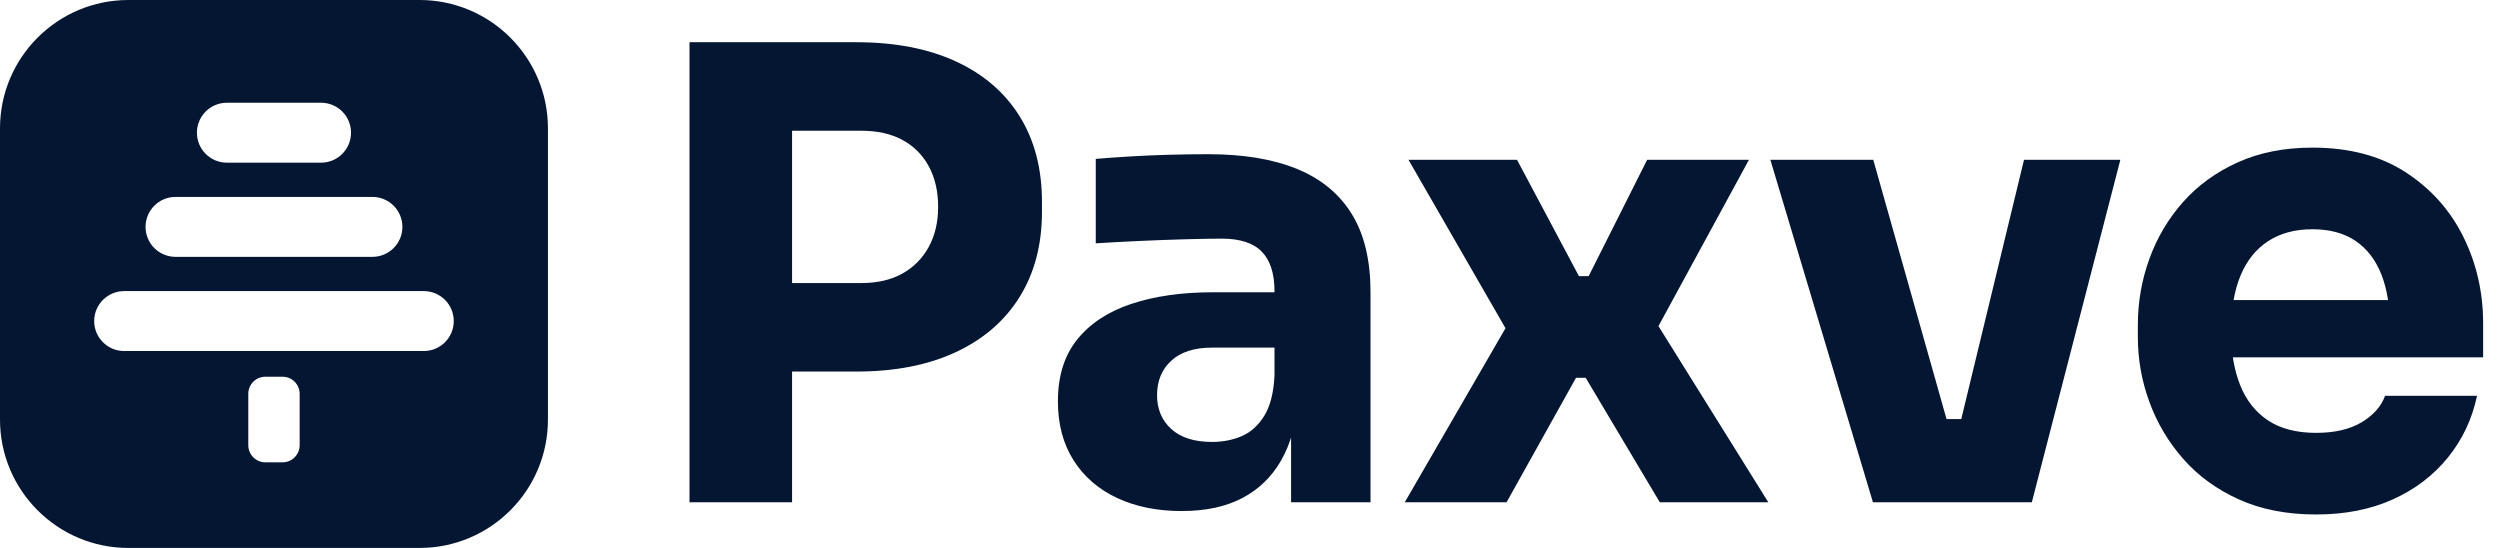
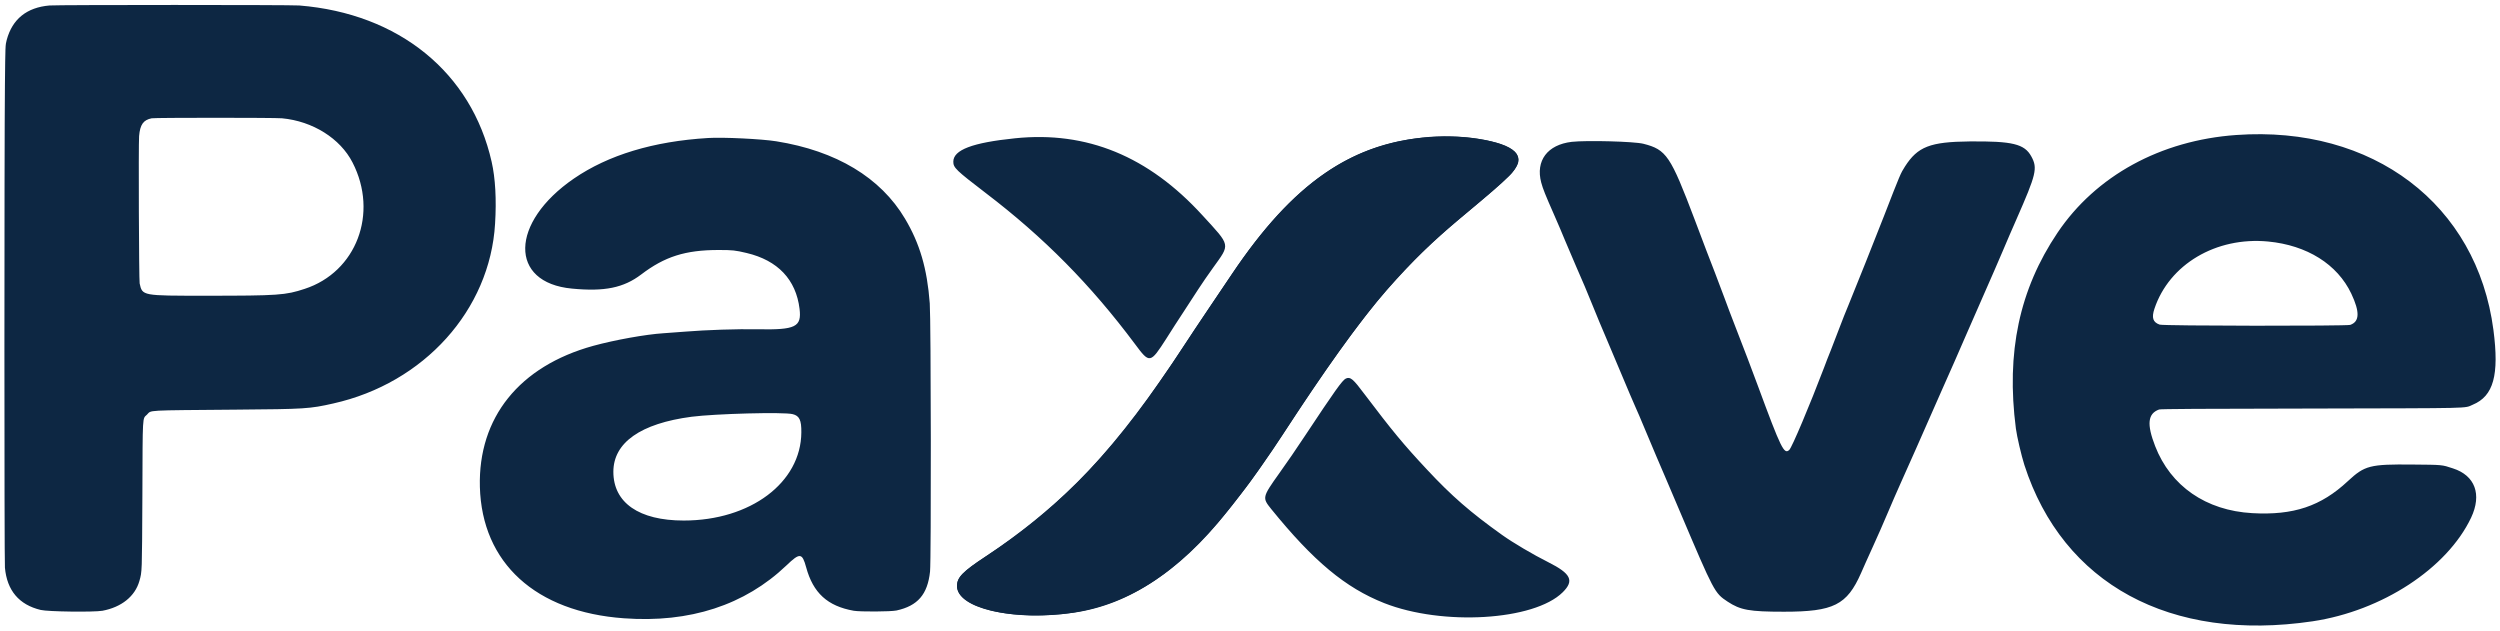
- <svg xmlns="http://www.w3.org/2000/svg" viewBox="0 0 292 64">
-   <path d="M15 0h34a15 15 0 0 1 15 15v34a15 15 0 0 1-15 15H15A15 15 0 0 1 0 49V15A15 15 0 0 1 15 0z M20.5 23h23a3.5 3.5 0 0 1 0 7h-23a3.5 3.5 0 0 1 0-7z M31 44h2a2 2 0 0 1 2 2v6a2 2 0 0 1-2 2h-2a2 2 0 0 1-2-2v-6a2 2 0 0 1 2-2z M26.5 12h11a3.5 3.5 0 0 1 0 7h-11a3.5 3.5 0 0 1 0-7z M14.5 34h35a3.5 3.5 0 0 1 0 7h-35a3.5 3.5 0 0 1 0-7z" fill="#041632" fill-rule="evenodd" />
-   <path transform="translate(74.542 58.667) scale(0.073059)" fill="#041632" d="M226 -209V-350.5H356.75Q395.25 -350.5 422.5 -365.75Q449.75 -381 464.625 -408.5Q479.5 -436 479.5 -472.25Q479.5 -509.5 464.625 -537Q449.75 -564.5 422.5 -579.25Q395.25 -594 356.75 -594H226V-735.5H348.5Q441.5 -735.5 508 -704.75Q574.5 -674 610 -616.75Q645.5 -559.5 645.5 -480.25V-464.25Q645.5 -386 610 -328.625Q574.5 -271.25 508 -240.125Q441.5 -209 348.5 -209ZM82 0V-735.5H246V0Z M1043.75 0V-161.5H1017.25V-337.5Q1017.25 -379.75 997 -400.625Q976.75 -421.5 933 -421.5Q911 -421.5 875 -420.5Q839 -419.5 800.75 -417.75Q762.5 -416 731.5 -414V-549Q755 -551 785.875 -552.875Q816.75 -554.75 849.875 -555.625Q883 -556.5 911.5 -556.5Q995.75 -556.5 1053.375 -532.875Q1111 -509.25 1140.875 -460.75Q1170.75 -412.25 1170.75 -335.75V0ZM868.75 14Q810.25 14 765.625 -6.875Q721 -27.75 696 -67.125Q671 -106.5 671 -161.5Q671 -222.25 702.125 -260.625Q733.25 -299 789 -317.375Q844.75 -335.75 918.25 -335.75H1034.75V-247.25H917.25Q875 -247.25 852.25 -226.375Q829.5 -205.5 829.5 -171.25Q829.5 -137.75 852.25 -117.125Q875 -96.5 917.25 -96.5Q943.75 -96.5 965.375 -106Q987 -115.5 1001.125 -138.625Q1015.25 -161.75 1017.25 -202.5L1055.25 -163Q1050.25 -106 1027.75 -66.75Q1005.25 -27.5 965.75 -6.75Q926.25 14 868.75 14Z M1225.5 0 1395.5 -293.75 1391.75 -269.25 1231.5 -547.5H1405L1504 -361.5H1519.5L1613 -547.5H1775.75L1623.25 -267.25L1627 -288.25L1806.75 0H1633.25L1514.75 -199H1499.25L1388.25 0Z M1974 0 1810 -547.5H1974.5L2129.25 0ZM2023.5 0V-133H2185.25V0ZM2083 0 2215.5 -547.5H2369.5L2228 0Z M2682.5 19.5Q2612.5 19.5 2559.25 -4.5Q2506 -28.5 2470.25 -69.125Q2434.5 -109.75 2416 -160.25Q2397.5 -210.75 2397.5 -264V-283.5Q2397.5 -338.5 2416 -389.375Q2434.5 -440.25 2469.875 -480.125Q2505.25 -520 2557.375 -543.5Q2609.5 -567 2676.5 -567Q2765 -567 2825.625 -527.625Q2886.25 -488.25 2917.875 -424.375Q2949.5 -360.5 2949.5 -286V-231.75H2465V-323.25H2853.25L2800.5 -280.5Q2800.5 -330 2786.625 -364.75Q2772.75 -399.5 2745.375 -418Q2718 -436.5 2676.5 -436.5Q2635.25 -436.5 2606 -417.625Q2576.75 -398.75 2561.625 -362.375Q2546.5 -326 2546.5 -273Q2546.5 -224.25 2560.875 -187.75Q2575.25 -151.25 2605.25 -131.125Q2635.25 -111 2682.5 -111Q2726.75 -111 2755 -127.75Q2783.25 -144.5 2792.75 -170.25H2939.75Q2928 -114.5 2893.125 -71.5Q2858.25 -28.5 2804.875 -4.5Q2751.5 19.5 2682.5 19.5Z" />
+ <svg xmlns="http://www.w3.org/2000/svg" viewBox="40 40 4565 1152">
+   <g transform="translate(0 1232) scale(0.25 -0.25)">
+     <path d="M522 4728 c-166 -14 -272 -99 -313 -252 -10 -38 -10 -38 -13 -326 -5 -456 -5 -3477 0 -3528 15 -167 103 -271 261 -309 54 -13 388 -17 451 -6 139 26 238 105 270 217 20 71 19 53 22 626 2 601 0 557 33 589 36 35 -27 31 655 37 500 4 534 6 706 45 663 148 1145 683 1182 1313 11 177 2 333 -25 452 -147 652 -677 1083 -1405 1142 -61 5 -1762 5 -1824 0z m1698 -824 c224 -21 425 -147 515 -323 191 -371 28 -800 -350 -923 -140 -46 -189 -50 -723 -50 -465 0 -462 -1 -482 90 -5 24 -9 1014 -4 1076 7 84 31 118 92 130 27 5 896 5 952 0z M16494 3782 c-553 -39 -1026 -298 -1306 -714 -279 -415 -376 -874 -304 -1430 8 -60 40 -197 62 -266 281 -870 1066 -1296 2105 -1142 507 76 982 386 1158 757 80 170 29 308 -133 360 -81 27 -76 26 -294 28 -314 3 -350 -7 -473 -121 -197 -184 -398 -251 -699 -234 -338 19 -596 198 -709 490 -62 160 -54 237 29 267 9 4 318 6 1108 7 1211 3 1118 0 1183 28 152 63 194 217 151 546 -120 918 -881 1495 -1878 1424z m232 -778 c284 -27 506 -166 608 -381 63 -134 61 -204 -8 -228 -28 -9 -1365 -8 -1392 2 -49 17 -60 50 -38 116 108 324 450 527 830 491z M10626 3768 c-578 -31 -1016 -329 -1468 -1002 -31 -46 -104 -154 -162 -240 -58 -86 -141 -210 -184 -276 -490 -751 -888 -1177 -1438 -1537 -181 -118 -223 -161 -224 -225 -1 -164 405 -257 846 -196 419 59 786 307 1166 788 143 182 215 284 425 602 523 793 783 1108 1211 1469 31 26 95 79 142 119 142 119 242 208 264 235 106 127 26 207 -249 249 -103 16 -209 20 -329 14z M5332 3760 c-399 -24 -729 -124 -980 -296 -468 -321 -476 -761 -14 -804 238 -23 377 6 505 103 172 131 323 179 565 179 104 0 121 -2 206 -22 227 -54 360 -194 386 -408 16 -132 -29 -154 -302 -149 -153 3 -383 -5 -530 -17 -65 -5 -138 -10 -162 -12 -128 -8 -356 -49 -513 -92 -540 -149 -841 -524 -828 -1030 15 -556 407 -914 1053 -960 480 -35 882 96 1186 386 98 94 115 93 144 -13 51 -188 156 -284 348 -318 49 -8 269 -7 312 2 155 34 227 117 245 284 9 86 7 1835 -2 1959 -19 254 -73 438 -181 619 -178 300 -502 495 -940 565 -105 17 -391 31 -498 24z m618 -2017 c49 -12 64 -44 63 -133 -2 -367 -372 -644 -859 -644 -327 0 -514 130 -514 356 0 213 199 353 571 402 170 22 675 36 739 19z M7574 3758 c-312 -32 -451 -85 -451 -171 0 -44 19 -62 237 -229 425 -324 766 -669 1090 -1103 107 -144 111 -144 229 40 34 55 91 142 125 194 34 52 83 127 108 166 25 39 74 110 108 157 127 177 131 156 -78 384 -394 431 -844 616 -1368 562z M11640 3732 c-178 -21 -265 -138 -223 -297 13 -48 30 -90 93 -233 27 -62 64 -147 81 -190 18 -44 55 -129 81 -190 59 -134 68 -157 125 -296 24 -59 64 -157 90 -216 25 -59 79 -186 119 -282 40 -96 84 -199 98 -230 14 -31 44 -100 66 -154 65 -156 116 -275 157 -370 21 -48 67 -157 103 -242 251 -591 253 -595 348 -658 94 -62 159 -74 412 -74 363 0 460 49 563 282 13 31 52 117 86 192 34 74 83 186 109 248 26 61 68 159 94 216 88 197 117 261 294 664 38 86 83 188 101 228 18 40 51 117 75 172 24 55 84 192 134 306 50 113 113 258 141 324 27 65 73 170 101 234 145 330 156 373 109 459 -50 92 -138 113 -452 110 -287 -3 -378 -38 -471 -183 -32 -50 -35 -57 -151 -356 -77 -196 -201 -509 -260 -652 -19 -45 -50 -123 -69 -174 -19 -51 -47 -123 -62 -161 -15 -38 -38 -94 -49 -126 -105 -276 -235 -584 -254 -601 -38 -36 -59 6 -231 472 -49 133 -92 245 -173 454 -18 45 -48 126 -68 180 -20 54 -52 139 -71 188 -41 105 -80 207 -148 388 -177 467 -206 511 -375 554 -68 17 -413 26 -523 14z M9990 2003 c-25 -11 -83 -93 -295 -413 -58 -88 -144 -214 -192 -280 -124 -174 -124 -178 -58 -260 309 -381 542 -575 825 -687 426 -168 1095 -128 1304 79 86 85 61 136 -106 220 -108 54 -259 143 -337 199 -230 164 -369 285 -548 477 -173 185 -256 286 -455 549 -86 115 -105 131 -138 116z" fill="#0D2743" />
+     <path d="M10601 3768 c-578 -48 -998 -340 -1443 -1002 -31 -46 -109 -162 -173 -257 -64 -95 -146 -218 -182 -274 -36 -55 -85 -129 -109 -163 -24 -34 -67 -97 -96 -139 -360 -521 -741 -899 -1244 -1233 -166 -110 -204 -150 -204 -212 1 -152 368 -249 772 -205 456 50 842 292 1205 753 28 36 73 93 98 125 70 88 226 311 302 429 282 440 577 851 759 1056 191 216 335 356 540 528 51 43 123 103 160 134 247 207 292 266 253 333 -52 88 -361 149 -638 127z" fill="#0D2743" />
+   </g>
</svg>
